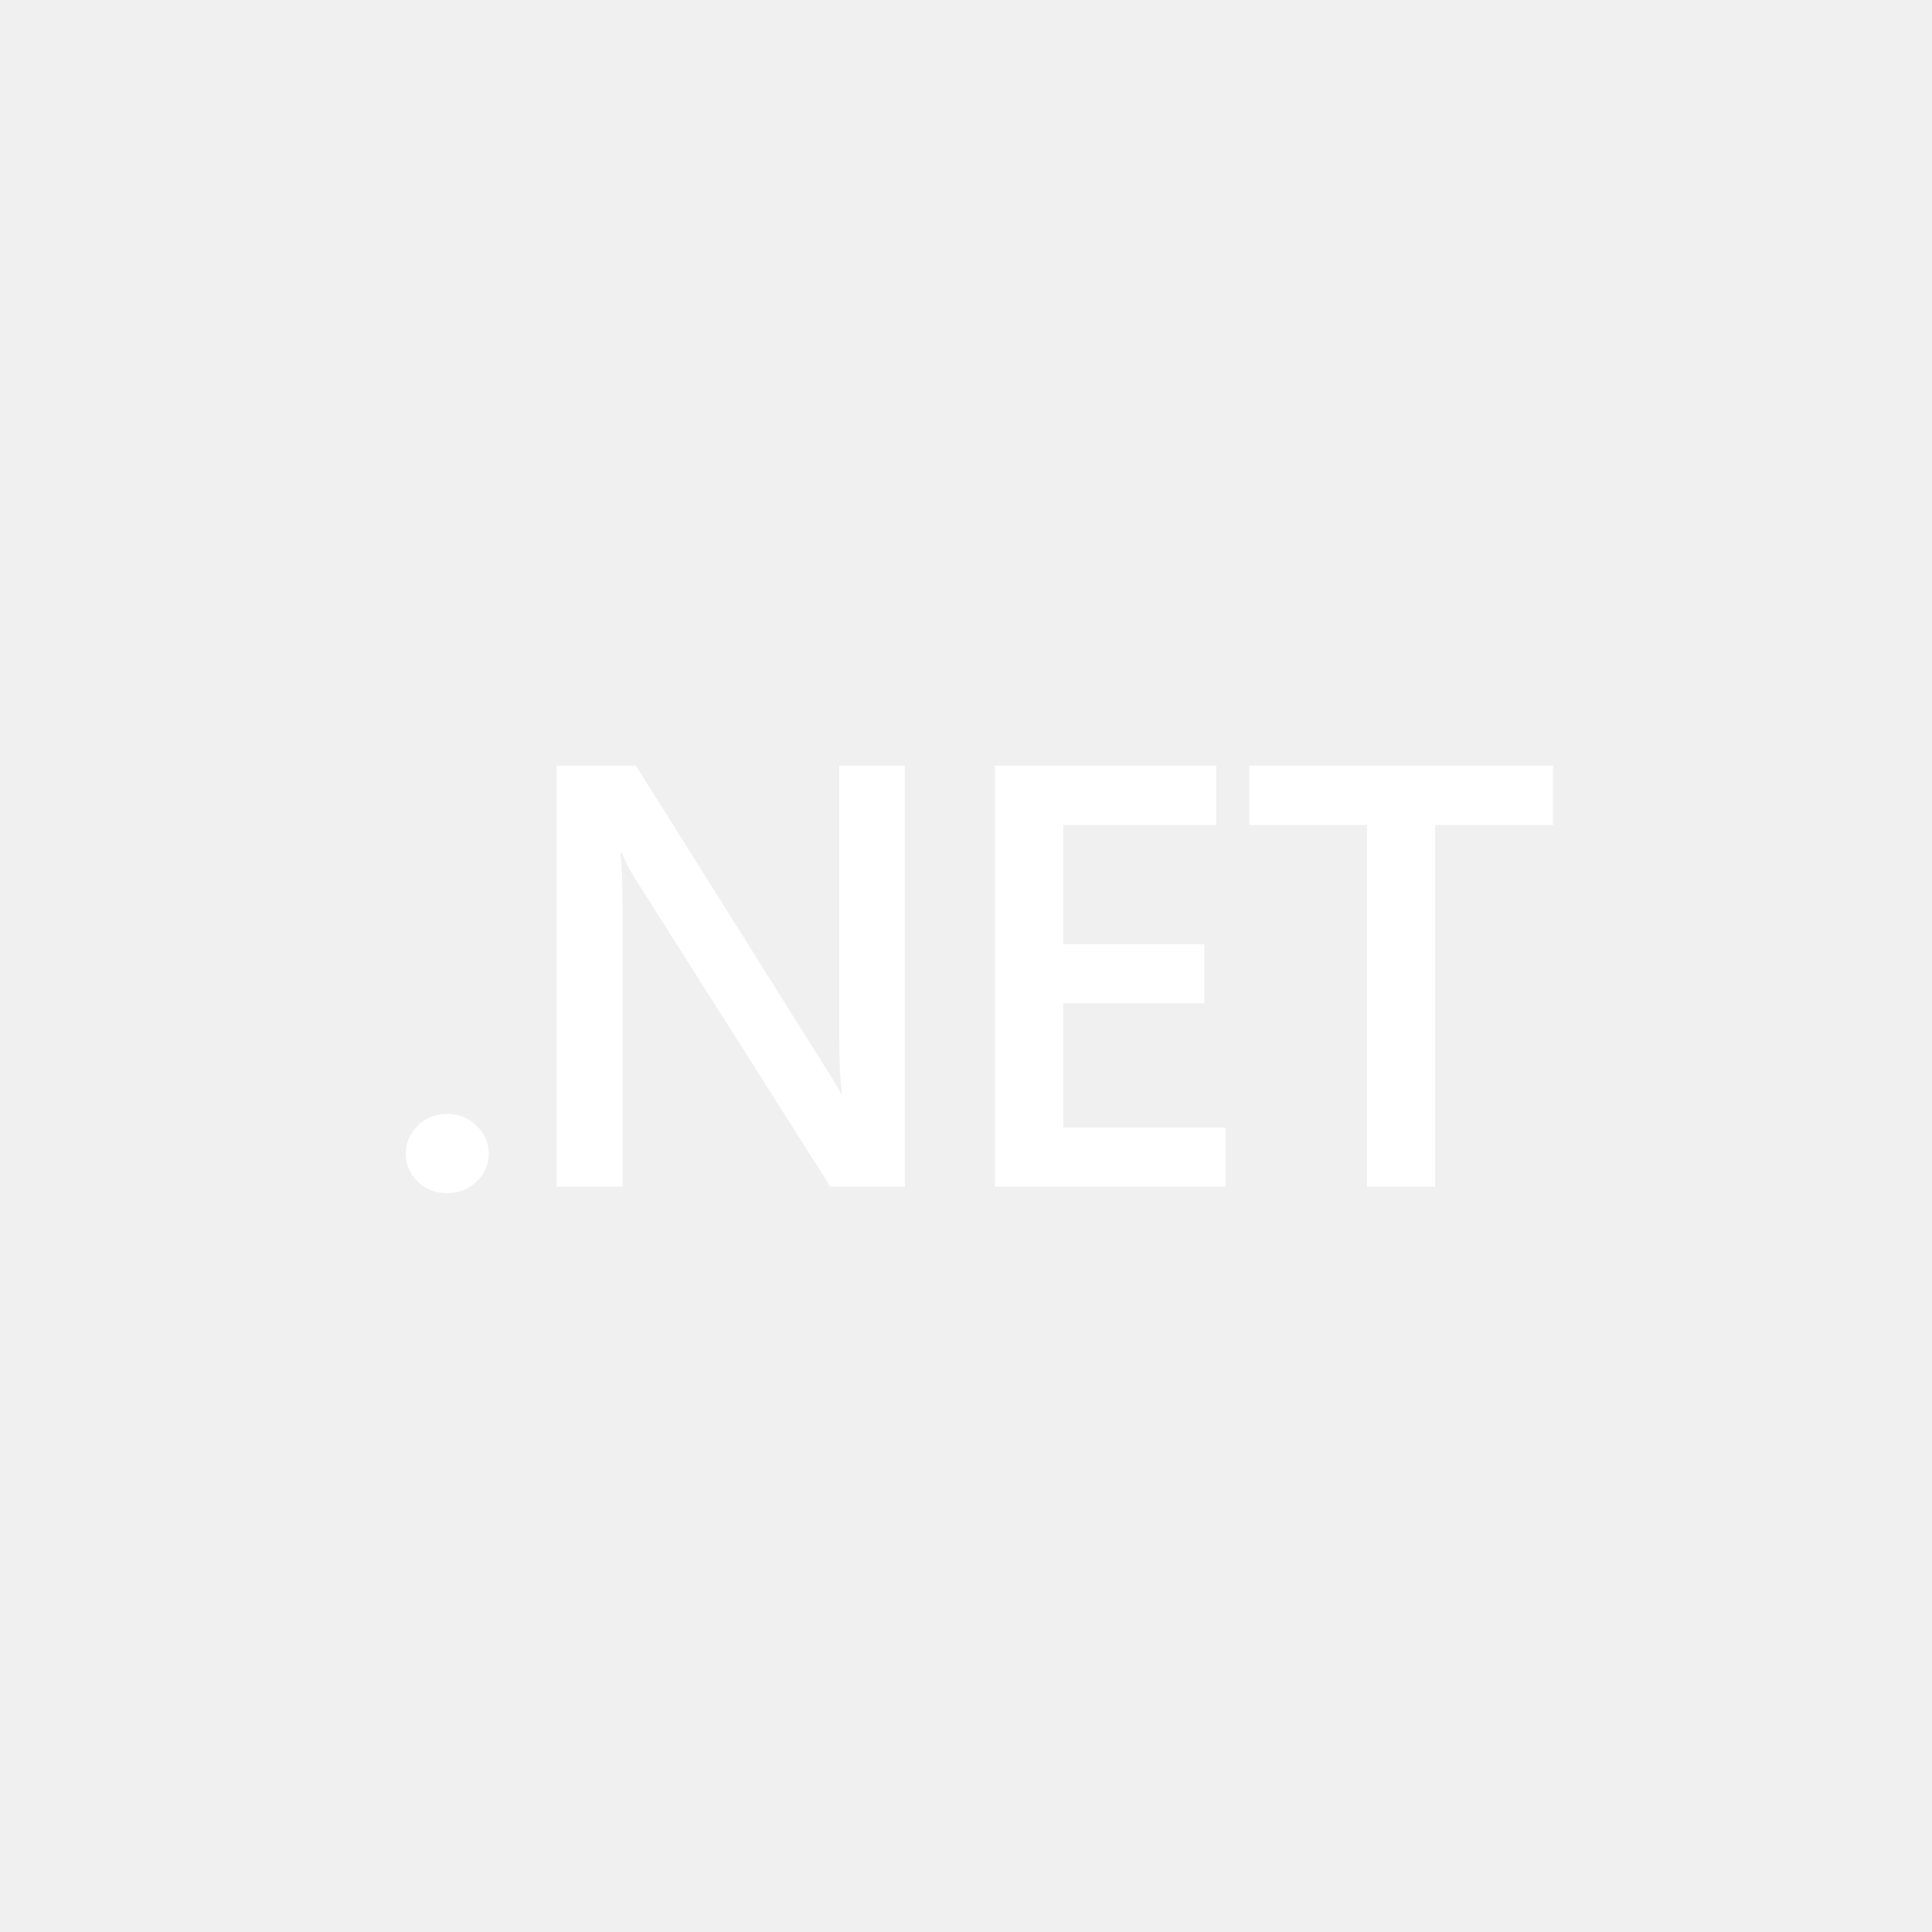
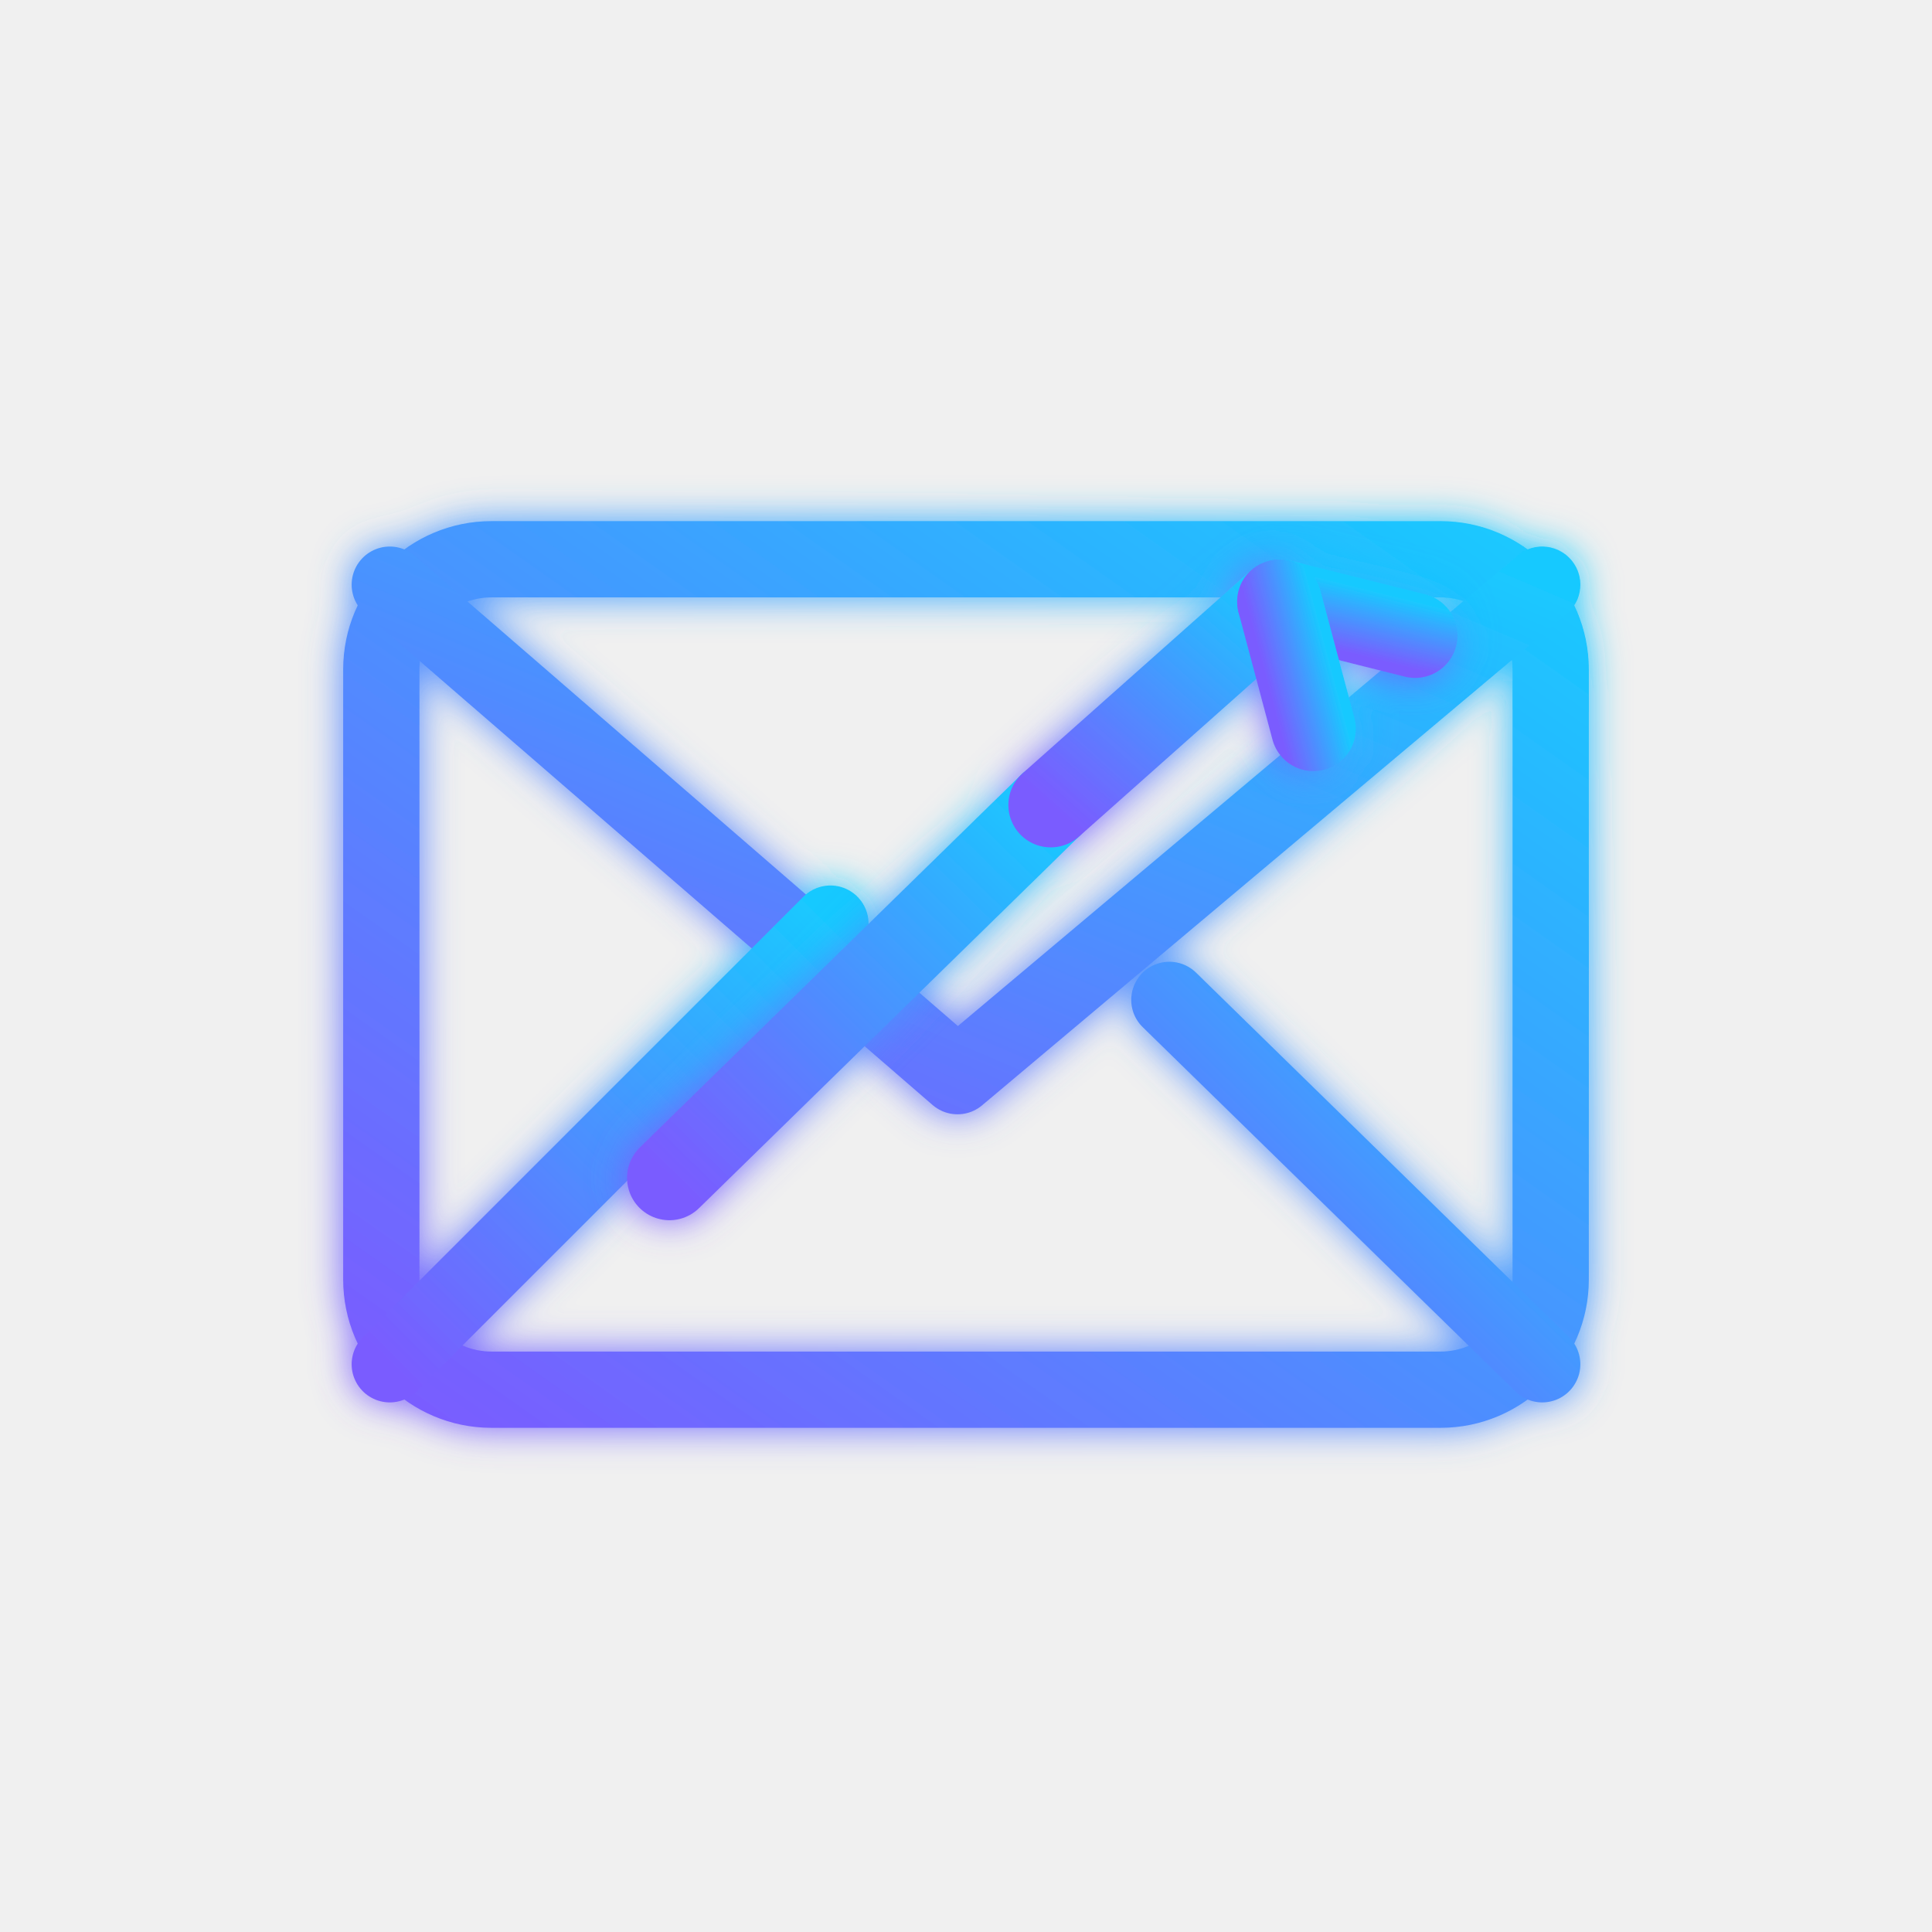
- <svg xmlns="http://www.w3.org/2000/svg" width="456" height="456" viewBox="0 0 456 456" version="1.1" xml:space="preserve" style="fill-rule:evenodd;clip-rule:evenodd;stroke-linejoin:round;stroke-miterlimit:2;">
-   <path d="m 105.5,281.609 c -2.703,0 -5.001,-0.9 -6.893,-2.702 -1.892,-1.848 -2.838,-4.042 -2.838,-6.582 0,-2.587 0.946,-4.804 2.838,-6.652 1.892,-1.848 4.19,-2.772 6.893,-2.772 2.748,0 5.068,0.924 6.96,2.772 1.937,1.848 2.906,4.064 2.906,6.652 0,2.54 -0.968,4.734 -2.906,6.582 -1.892,1.802 -4.212,2.702 -6.96,2.702 z" style="fill:#ffffff;fill-rule:nonzero;stroke-width:0.838" />
-   <path d="M 213.561,280.084 H 195.99 L 149.7,207.054 c -1.171,-1.848 -2.14,-3.765 -2.906,-5.751 h -0.406 c 0.361,2.125 0.541,6.675 0.541,13.65 v 65.132 h -15.543 v -99.36 h 18.719 l 44.737,71.298 c 1.892,2.957 3.109,4.989 3.649,6.098 h 0.27 c -0.45,-2.632 -0.676,-7.09 -0.676,-13.373 v -64.023 h 15.476 z" style="fill:#ffffff;fill-rule:nonzero;stroke-width:0.838" />
-   <path d="m 289.251,280.084 h -54.401 v -99.36 h 52.238 v 13.997 h -36.154 v 28.131 h 33.316 v 13.927 h -33.316 v 29.378 h 38.316 z" style="fill:#ffffff;fill-rule:nonzero;stroke-width:0.838" />
-   <path d="M 366.565,194.721 H 338.722 v 85.363 h -16.084 v -85.363 h -27.775 v -13.997 h 71.701 z" style="fill:#ffffff;fill-rule:nonzero;stroke-width:0.838" />
+ <svg xmlns="http://www.w3.org/2000/svg" width="456" height="456" viewBox="0 0 456 456" version="1.1">
+   <defs>
+     <linearGradient id="iconGrad" x1="0%" y1="100%" x2="100%" y2="0%">
+       <stop offset="0%" stop-color="#7A5CFF" />
+       <stop offset="100%" stop-color="#19C9FF" />
+     </linearGradient>
+     <filter id="glow" x="-40%" y="-40%" width="180%" height="180%">
+       <feGaussianBlur stdDeviation="4.5" result="blur" />
+       <feMerge>
+         <feMergeNode in="blur" />
+         <feMergeNode in="SourceGraphic" />
+       </feMerge>
+     </filter>
+   </defs>
+   <g fill="none" stroke="url(#iconGrad)" stroke-width="18" stroke-linecap="round" stroke-linejoin="round" filter="url(#glow)">
+     <rect x="90" y="132" width="276" height="196" rx="26" ry="26" />
+     <path d="M92 138 L226 254 L364 138" />
+     <path d="M92 322 L196 218" />
+     <path d="M364 322 L276 236" />
+   </g>
+   <g fill="none" stroke="url(#iconGrad)" stroke-width="20" stroke-linecap="round" stroke-linejoin="round" filter="url(#glow)">
+     <path d="M158 278 L248 190" />
+     <path d="M248 190 L302 142" />
+     <path d="M302 142 L334 150" />
+     <path d="M302 142 L310 172" />
+   </g>
</svg>
